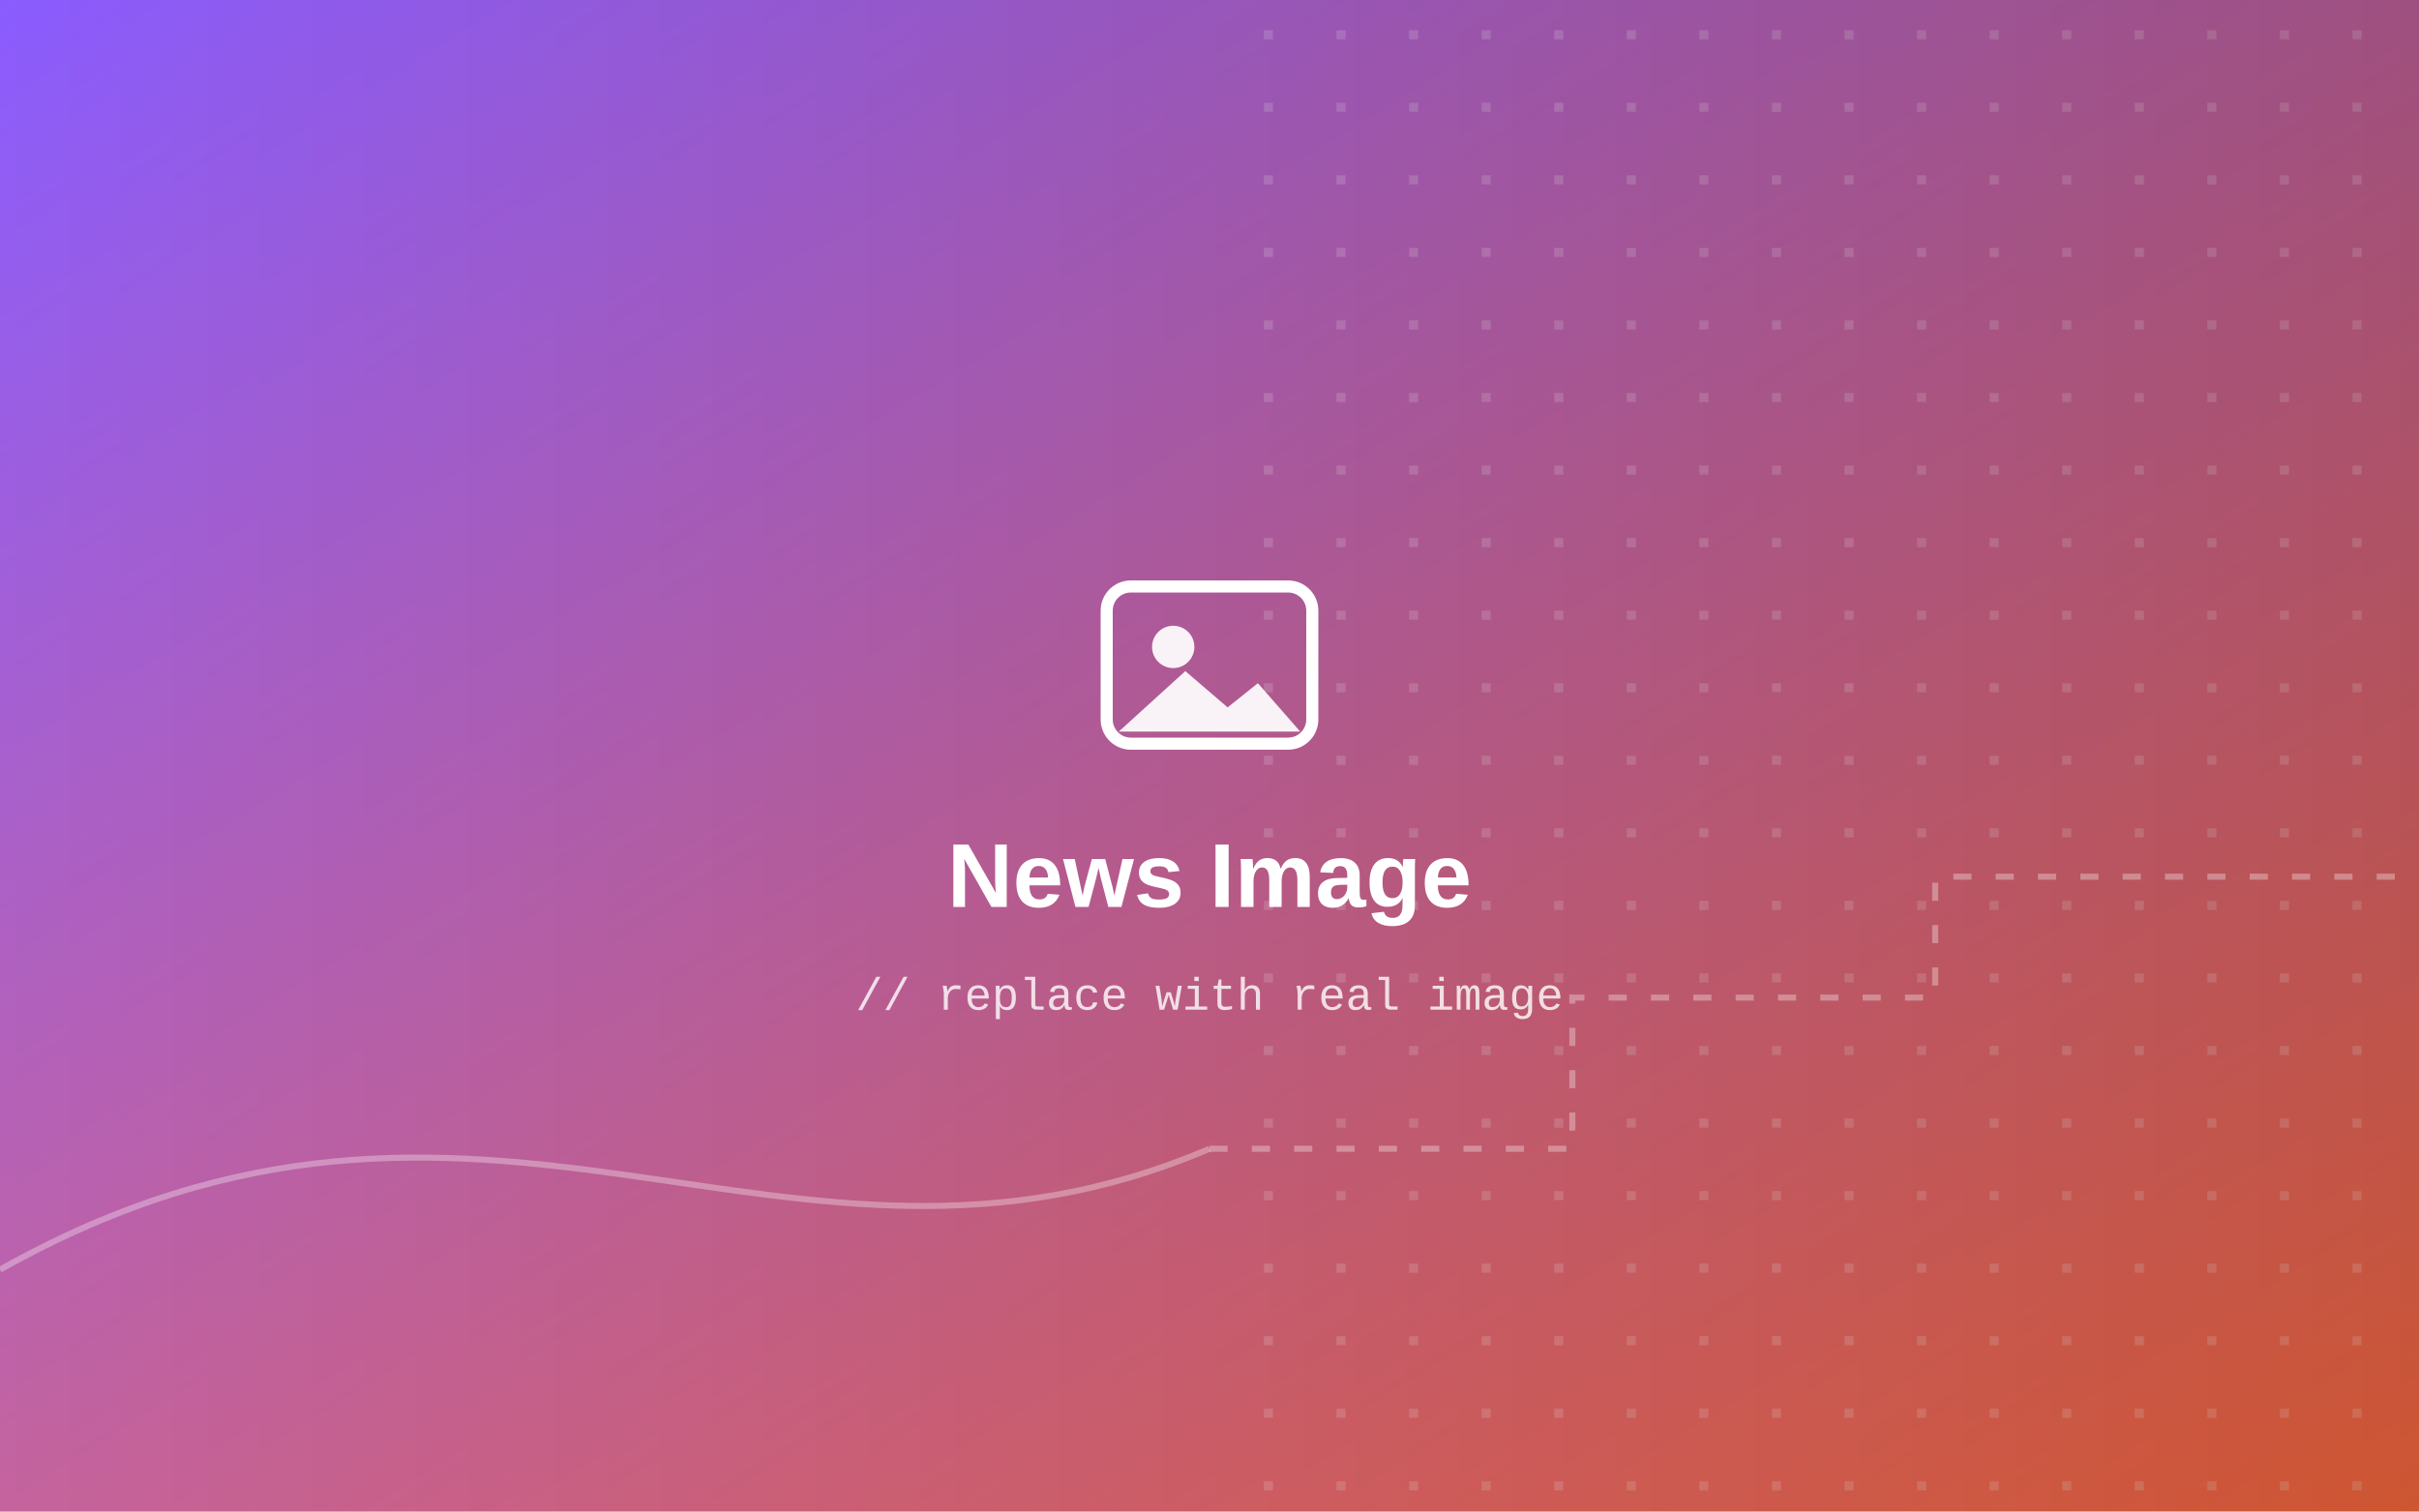
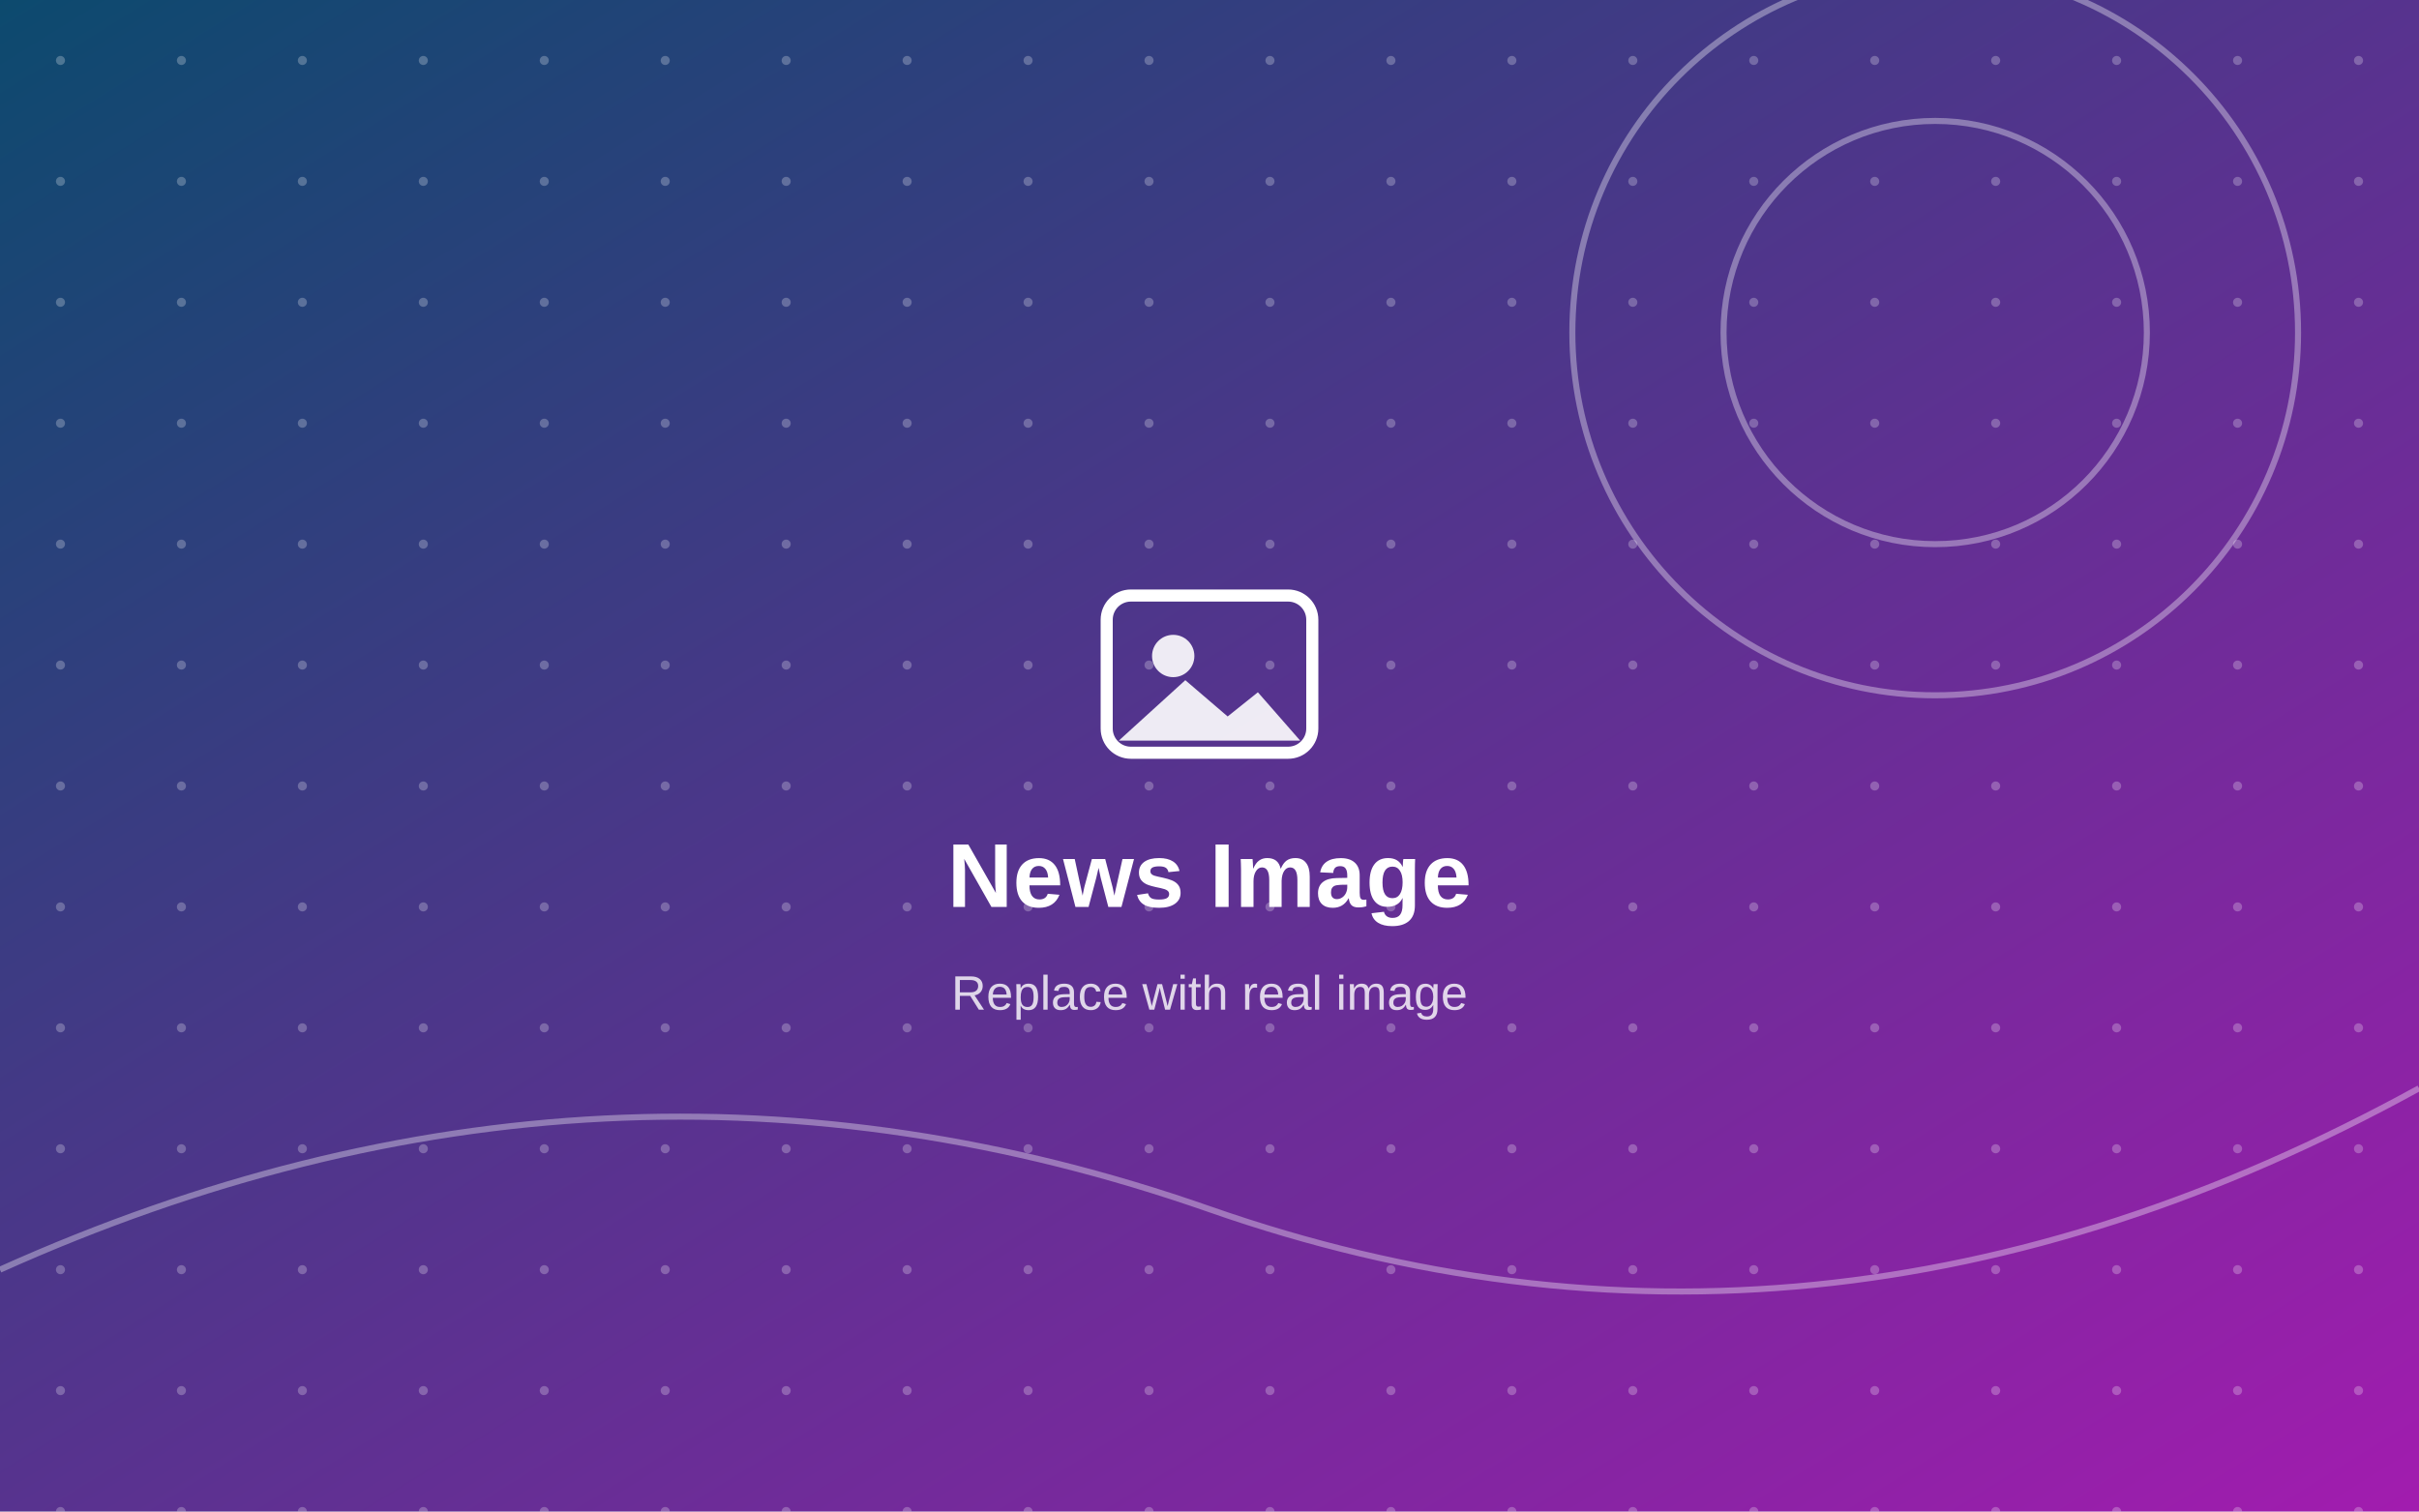
<svg xmlns="http://www.w3.org/2000/svg" viewBox="0 0 800 500" preserveAspectRatio="xMidYMid slice">
  <defs>
    <linearGradient id="g" x1="0" y1="0" x2="1" y2="1">
-       <stop offset="0" stop-color="#8a5cff" />
-       <stop offset="1" stop-color="#ff6a3d" />
+       <stop offset="0" stop-color="#0c4a6e" />
+       <stop offset="1" stop-color="#a21caf" />
    </linearGradient>
-     <pattern id="p" width="24" height="24" patternUnits="userSpaceOnUse">
-       <rect x="10" y="10" width="3" height="3" fill="#fff" opacity=".18" />
+     <pattern id="p" width="40" height="40" patternUnits="userSpaceOnUse">
+       <circle cx="20" cy="20" r="1.5" fill="#fff" opacity=".25" />
    </pattern>
-     <linearGradient id="f" x1="0" y1="0" x2="1" y2="0">
-       <stop offset="0" stop-color="#000" stop-opacity="0" />
-       <stop offset="1" stop-color="#000" stop-opacity=".55" />
-     </linearGradient>
  </defs>
  <rect width="800" height="500" fill="url(#g)" />
-   <rect x="400" width="400" height="500" fill="url(#p)" />
-   <rect width="800" height="500" fill="url(#f)" opacity=".35" />
-   <g fill="none" stroke="#fff" stroke-opacity=".32" stroke-width="2">
-     <path d="M0 420 C 160 330, 260 440, 400 380" />
-     <path d="M400 380 H 520 V 330 H 640 V 290 H 800" stroke-dasharray="6 8" />
+   <rect width="800" height="500" fill="url(#p)" />
+   <g fill="none" stroke="#fff" stroke-opacity=".35" stroke-width="2">
+     <circle cx="640" cy="110" r="70" />
+     <circle cx="640" cy="110" r="120" />
+     <path d="M0 420 Q200 330 400 400 T800 360" />
  </g>
-   <g transform="translate(400 222)" fill="#fff" fill-opacity=".92">
+   <g transform="translate(400 225)" fill="#fff" fill-opacity=".9">
    <rect x="-34" y="-28" width="68" height="52" rx="8" fill="none" stroke="#fff" stroke-width="4" />
    <circle cx="-12" cy="-8" r="7" />
    <path d="M-30 20 L-8 0 L6 12 L16 4 L30 20 Z" />
  </g>
  <text x="400" y="300" text-anchor="middle" font-family="Arial, sans-serif" font-size="30" font-weight="700" fill="#fff">News Image</text>
-   <text x="400" y="334" text-anchor="middle" font-family="Courier New, monospace" font-size="15" fill="#fff" fill-opacity=".8">// replace with real image</text>
+   <text x="400" y="334" text-anchor="middle" font-family="Arial, sans-serif" font-size="16" fill="#fff" fill-opacity=".8">Replace with real image</text>
</svg>
